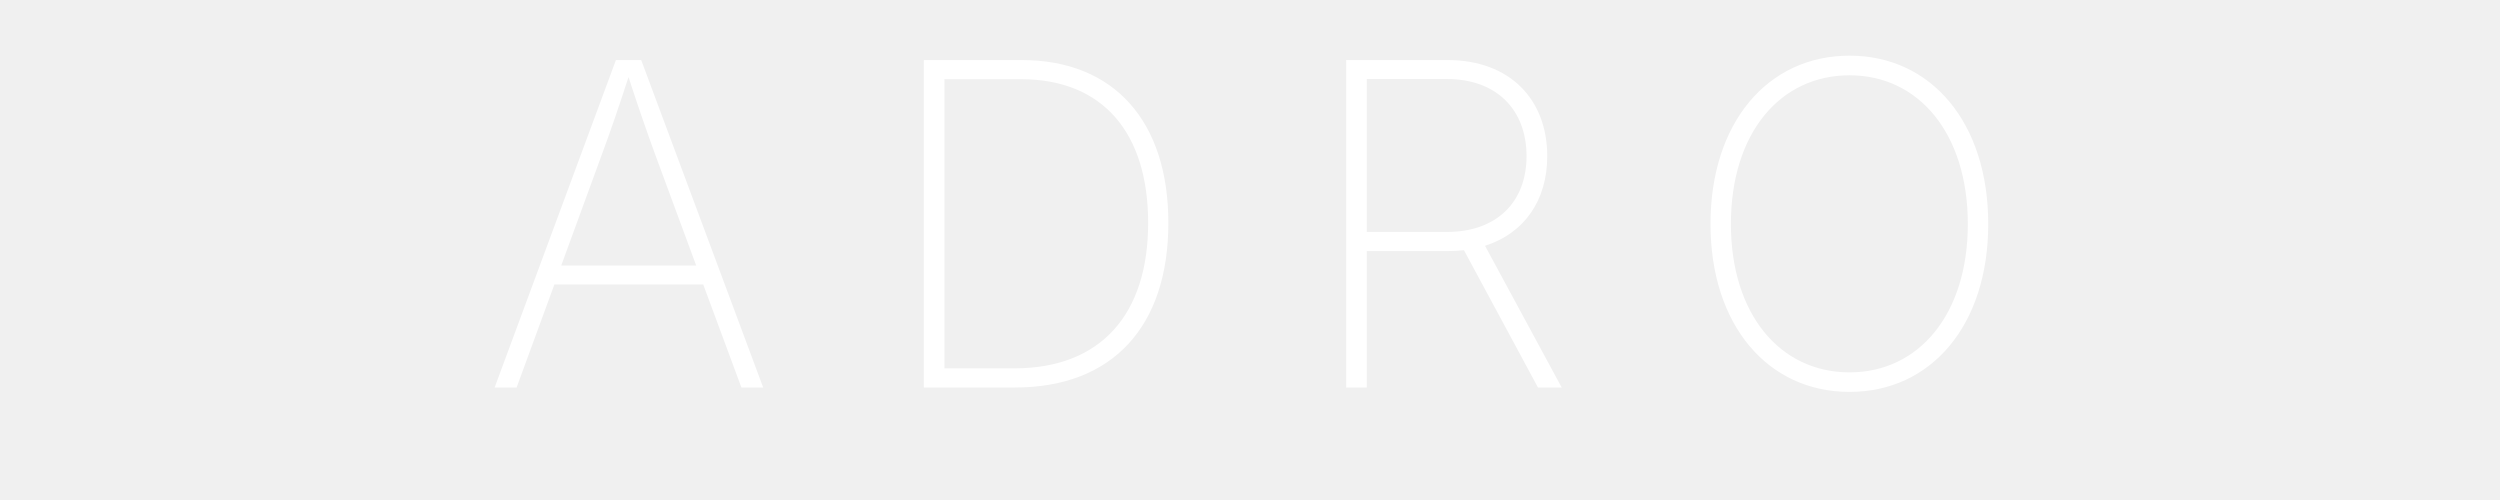
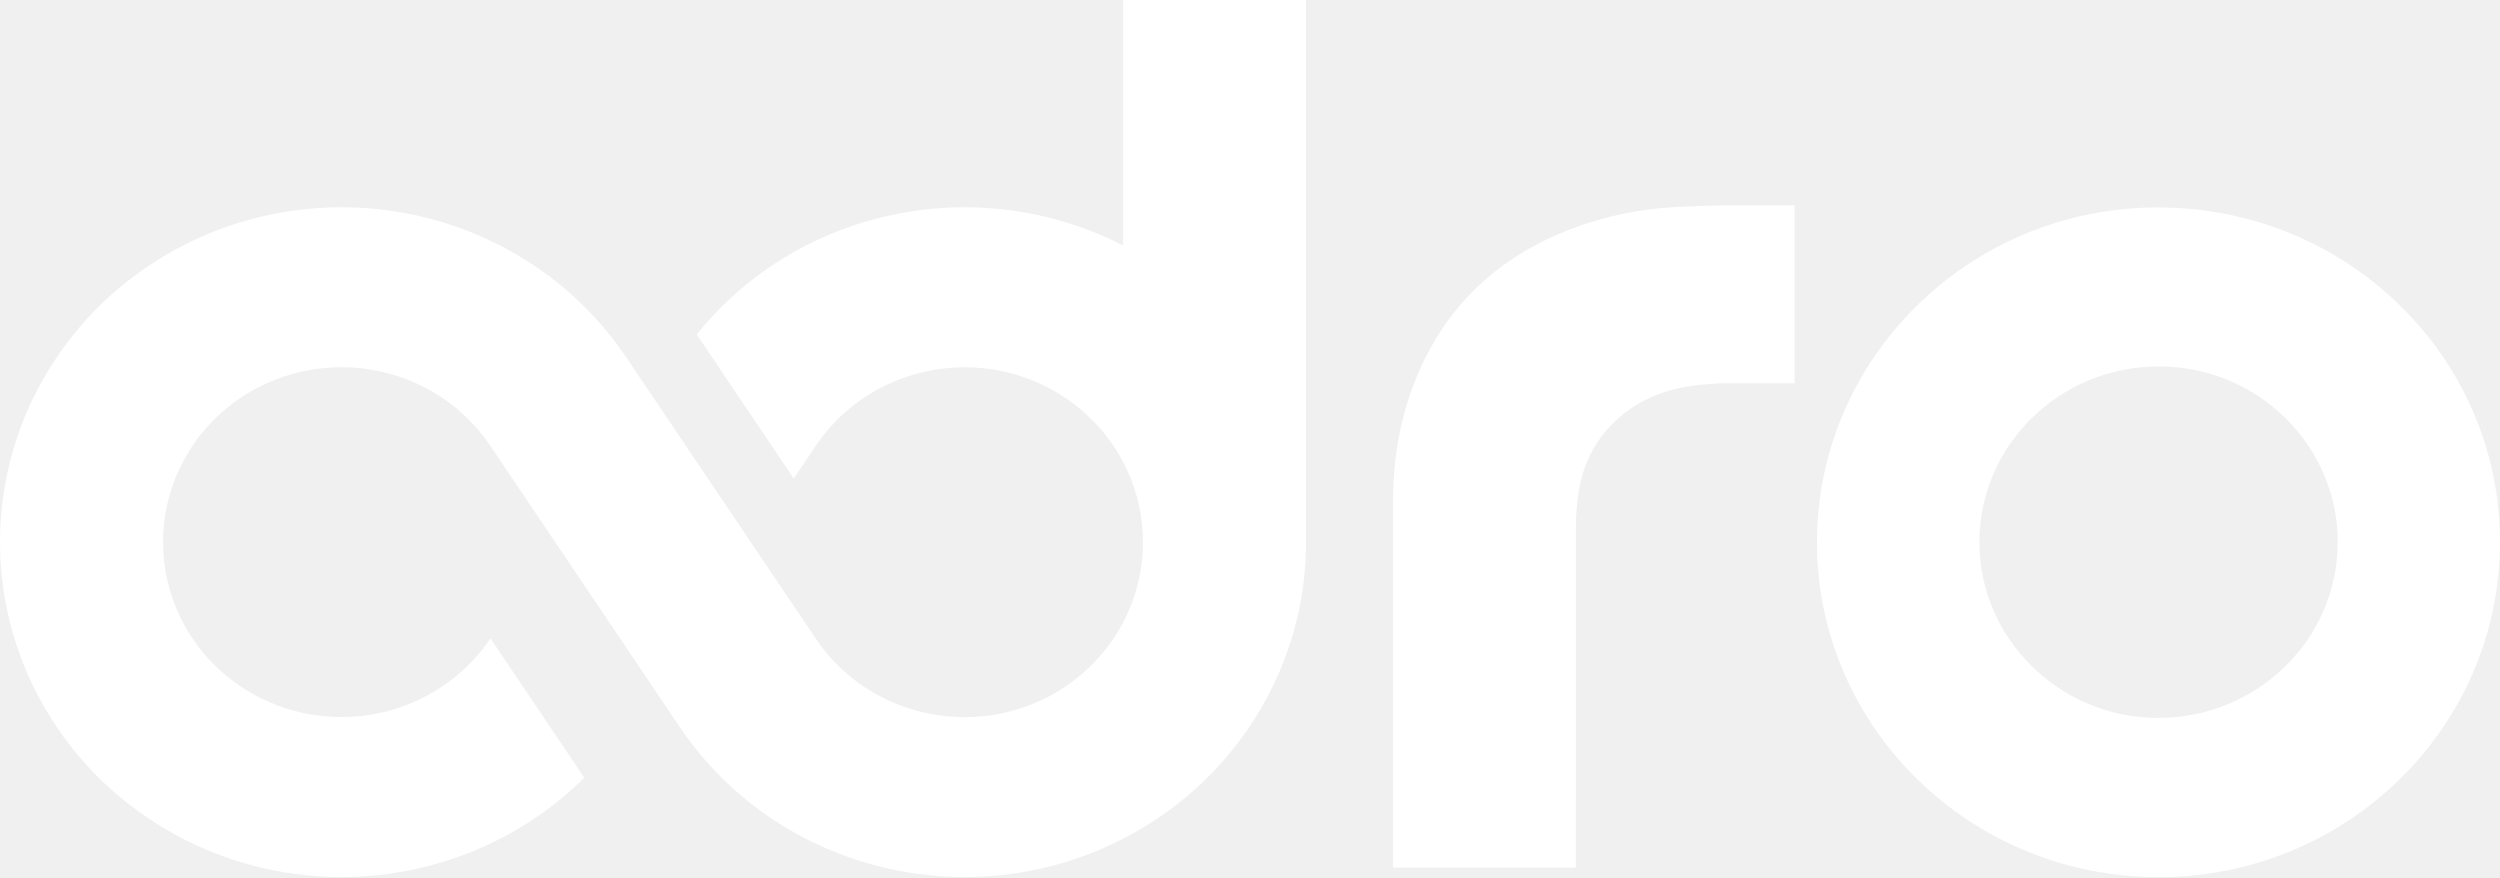
- <svg xmlns="http://www.w3.org/2000/svg" viewBox="0 0 400 80" fill="white">
-   <text x="200" y="62" text-anchor="middle" font-family="'Inter','Helvetica Neue',Arial,sans-serif" font-size="72" font-weight="200" letter-spacing="16">ADRO</text>
+ <svg xmlns="http://www.w3.org/2000/svg" fill="none" viewBox="0 0 114 40" height="40" width="114">
+   <path fill="white" d="M59.559 0H51.211C51.209 5.547 51.211 7.377 51.211 10.462V11.193C50.99 11.078 50.767 10.97 50.542 10.869C48.486 9.935 46.245 9.453 43.983 9.451C41.725 9.453 39.486 9.935 37.434 10.867C35.277 11.844 33.323 13.319 31.77 15.251L36.194 21.82L37.252 20.25C38.111 19.005 39.266 18.074 40.564 17.488C41.658 16.989 42.826 16.747 43.983 16.747C45.144 16.747 46.313 16.989 47.408 17.488C48.259 17.875 49.049 18.409 49.735 19.082C50.425 19.757 50.971 20.533 51.365 21.371C51.873 22.442 52.119 23.585 52.119 24.717C52.119 25.858 51.875 27.007 51.363 28.084C50.969 28.918 50.425 29.69 49.739 30.363C49.051 31.038 48.259 31.576 47.406 31.963C46.309 32.462 45.142 32.703 43.981 32.701C42.824 32.701 41.658 32.462 40.564 31.963C39.266 31.375 38.109 30.443 37.25 29.197L28.494 16.199L28.483 16.185C26.836 13.789 24.619 11.999 22.127 10.869C20.073 9.935 17.832 9.453 15.572 9.451C13.314 9.453 11.075 9.935 9.021 10.867C8.284 11.205 7.562 11.601 6.866 12.062C6.024 12.619 5.255 13.243 4.561 13.92C3.869 14.6 3.233 15.355 2.663 16.183C2.192 16.866 1.787 17.575 1.442 18.299C0.495 20.311 0.004 22.506 0 24.717C0 26.935 0.495 29.136 1.446 31.152C1.789 31.874 2.194 32.581 2.663 33.262C3.231 34.087 3.867 34.841 4.557 35.52C5.251 36.199 6.02 36.824 6.864 37.382C7.562 37.844 8.282 38.242 9.021 38.578C11.073 39.509 13.312 39.992 15.57 39.994C17.828 39.992 20.069 39.509 22.123 38.576C23.781 37.825 25.317 36.781 26.643 35.463L22.363 29.108L22.305 29.193C21.446 30.437 20.289 31.368 18.993 31.956C17.896 32.456 16.727 32.699 15.568 32.697C14.409 32.697 13.243 32.458 12.151 31.959C11.296 31.571 10.501 31.034 9.814 30.359C9.128 29.688 8.586 28.916 8.192 28.082C7.682 27.005 7.434 25.855 7.436 24.717C7.436 23.585 7.68 22.44 8.188 21.369C8.582 20.531 9.128 19.753 9.818 19.079C10.504 18.407 11.294 17.873 12.147 17.486C13.241 16.987 14.409 16.745 15.568 16.745C16.729 16.745 17.899 16.987 18.995 17.486C20.291 18.074 21.446 19.005 22.305 20.25L31.061 33.247L31.071 33.262C32.719 35.658 34.938 37.45 37.432 38.578C39.484 39.509 41.723 39.992 43.981 39.994C46.239 39.992 48.477 39.509 50.529 38.578C51.269 38.242 51.99 37.844 52.689 37.382C53.533 36.824 54.304 36.199 54.998 35.52C55.688 34.841 56.324 34.087 56.89 33.262C57.359 32.581 57.764 31.876 58.107 31.154C59.111 29.04 59.583 26.778 59.553 24.541V0H59.559Z" />
+   <path fill="white" d="M63.522 39.562H71.857L71.863 23.977C71.863 23.462 71.906 22.944 71.986 22.434C72.168 21.28 72.641 20.252 73.459 19.397C74.535 18.278 75.893 17.732 77.425 17.558C77.785 17.518 78.144 17.503 78.517 17.476H81.836V9.364H78.522C77.75 9.39 77.02 9.4 76.291 9.447C74.792 9.54 73.331 9.83 71.917 10.34C68.569 11.546 66.118 13.709 64.704 16.942C63.881 18.819 63.53 20.796 63.524 22.832V39.564L63.522 39.562Z" />
+   <path fill="white" d="M98.401 32.737C93.924 32.735 90.257 29.123 90.261 24.717C90.263 20.294 93.926 16.709 98.444 16.709C102.949 16.709 106.613 20.317 106.6 24.74C106.587 29.167 102.924 32.741 98.403 32.737M98.446 9.459C89.785 9.434 82.737 16.402 82.855 24.954C82.973 33.175 89.794 39.987 98.444 40C107.045 39.989 114.006 33.141 113.999 24.694C113.993 16.296 107.052 9.484 98.446 9.459Z" />
</svg>
